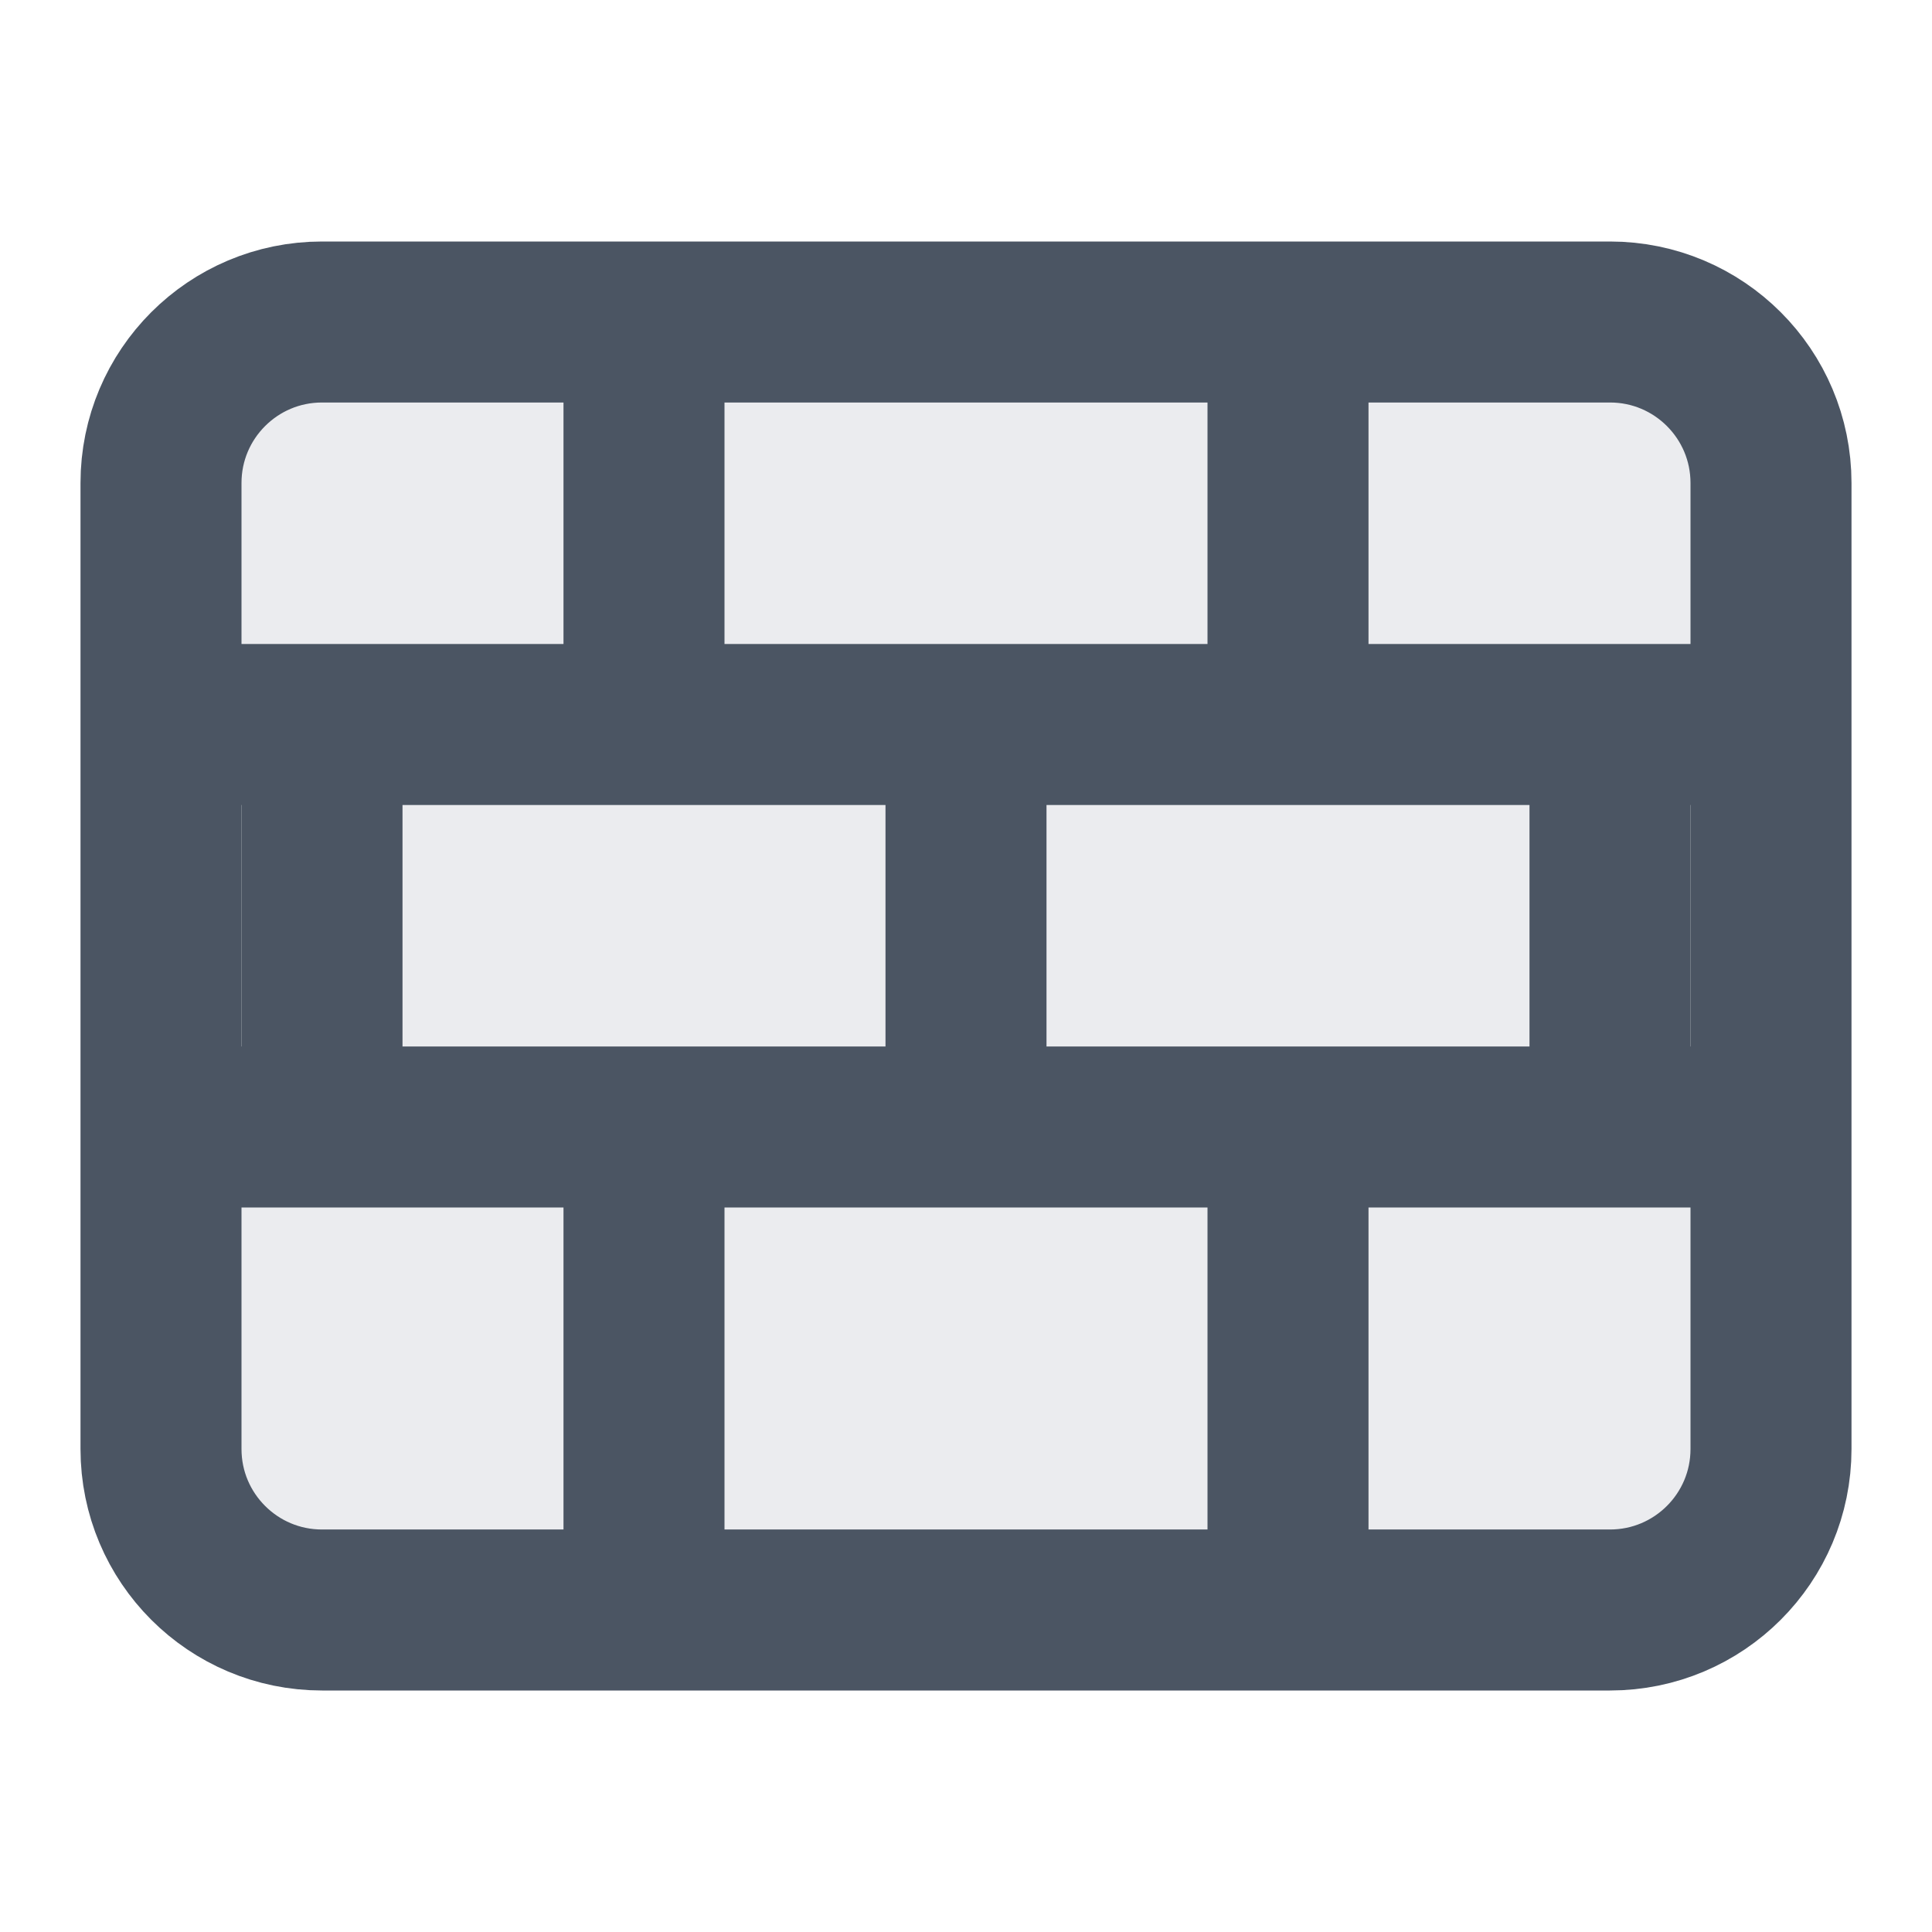
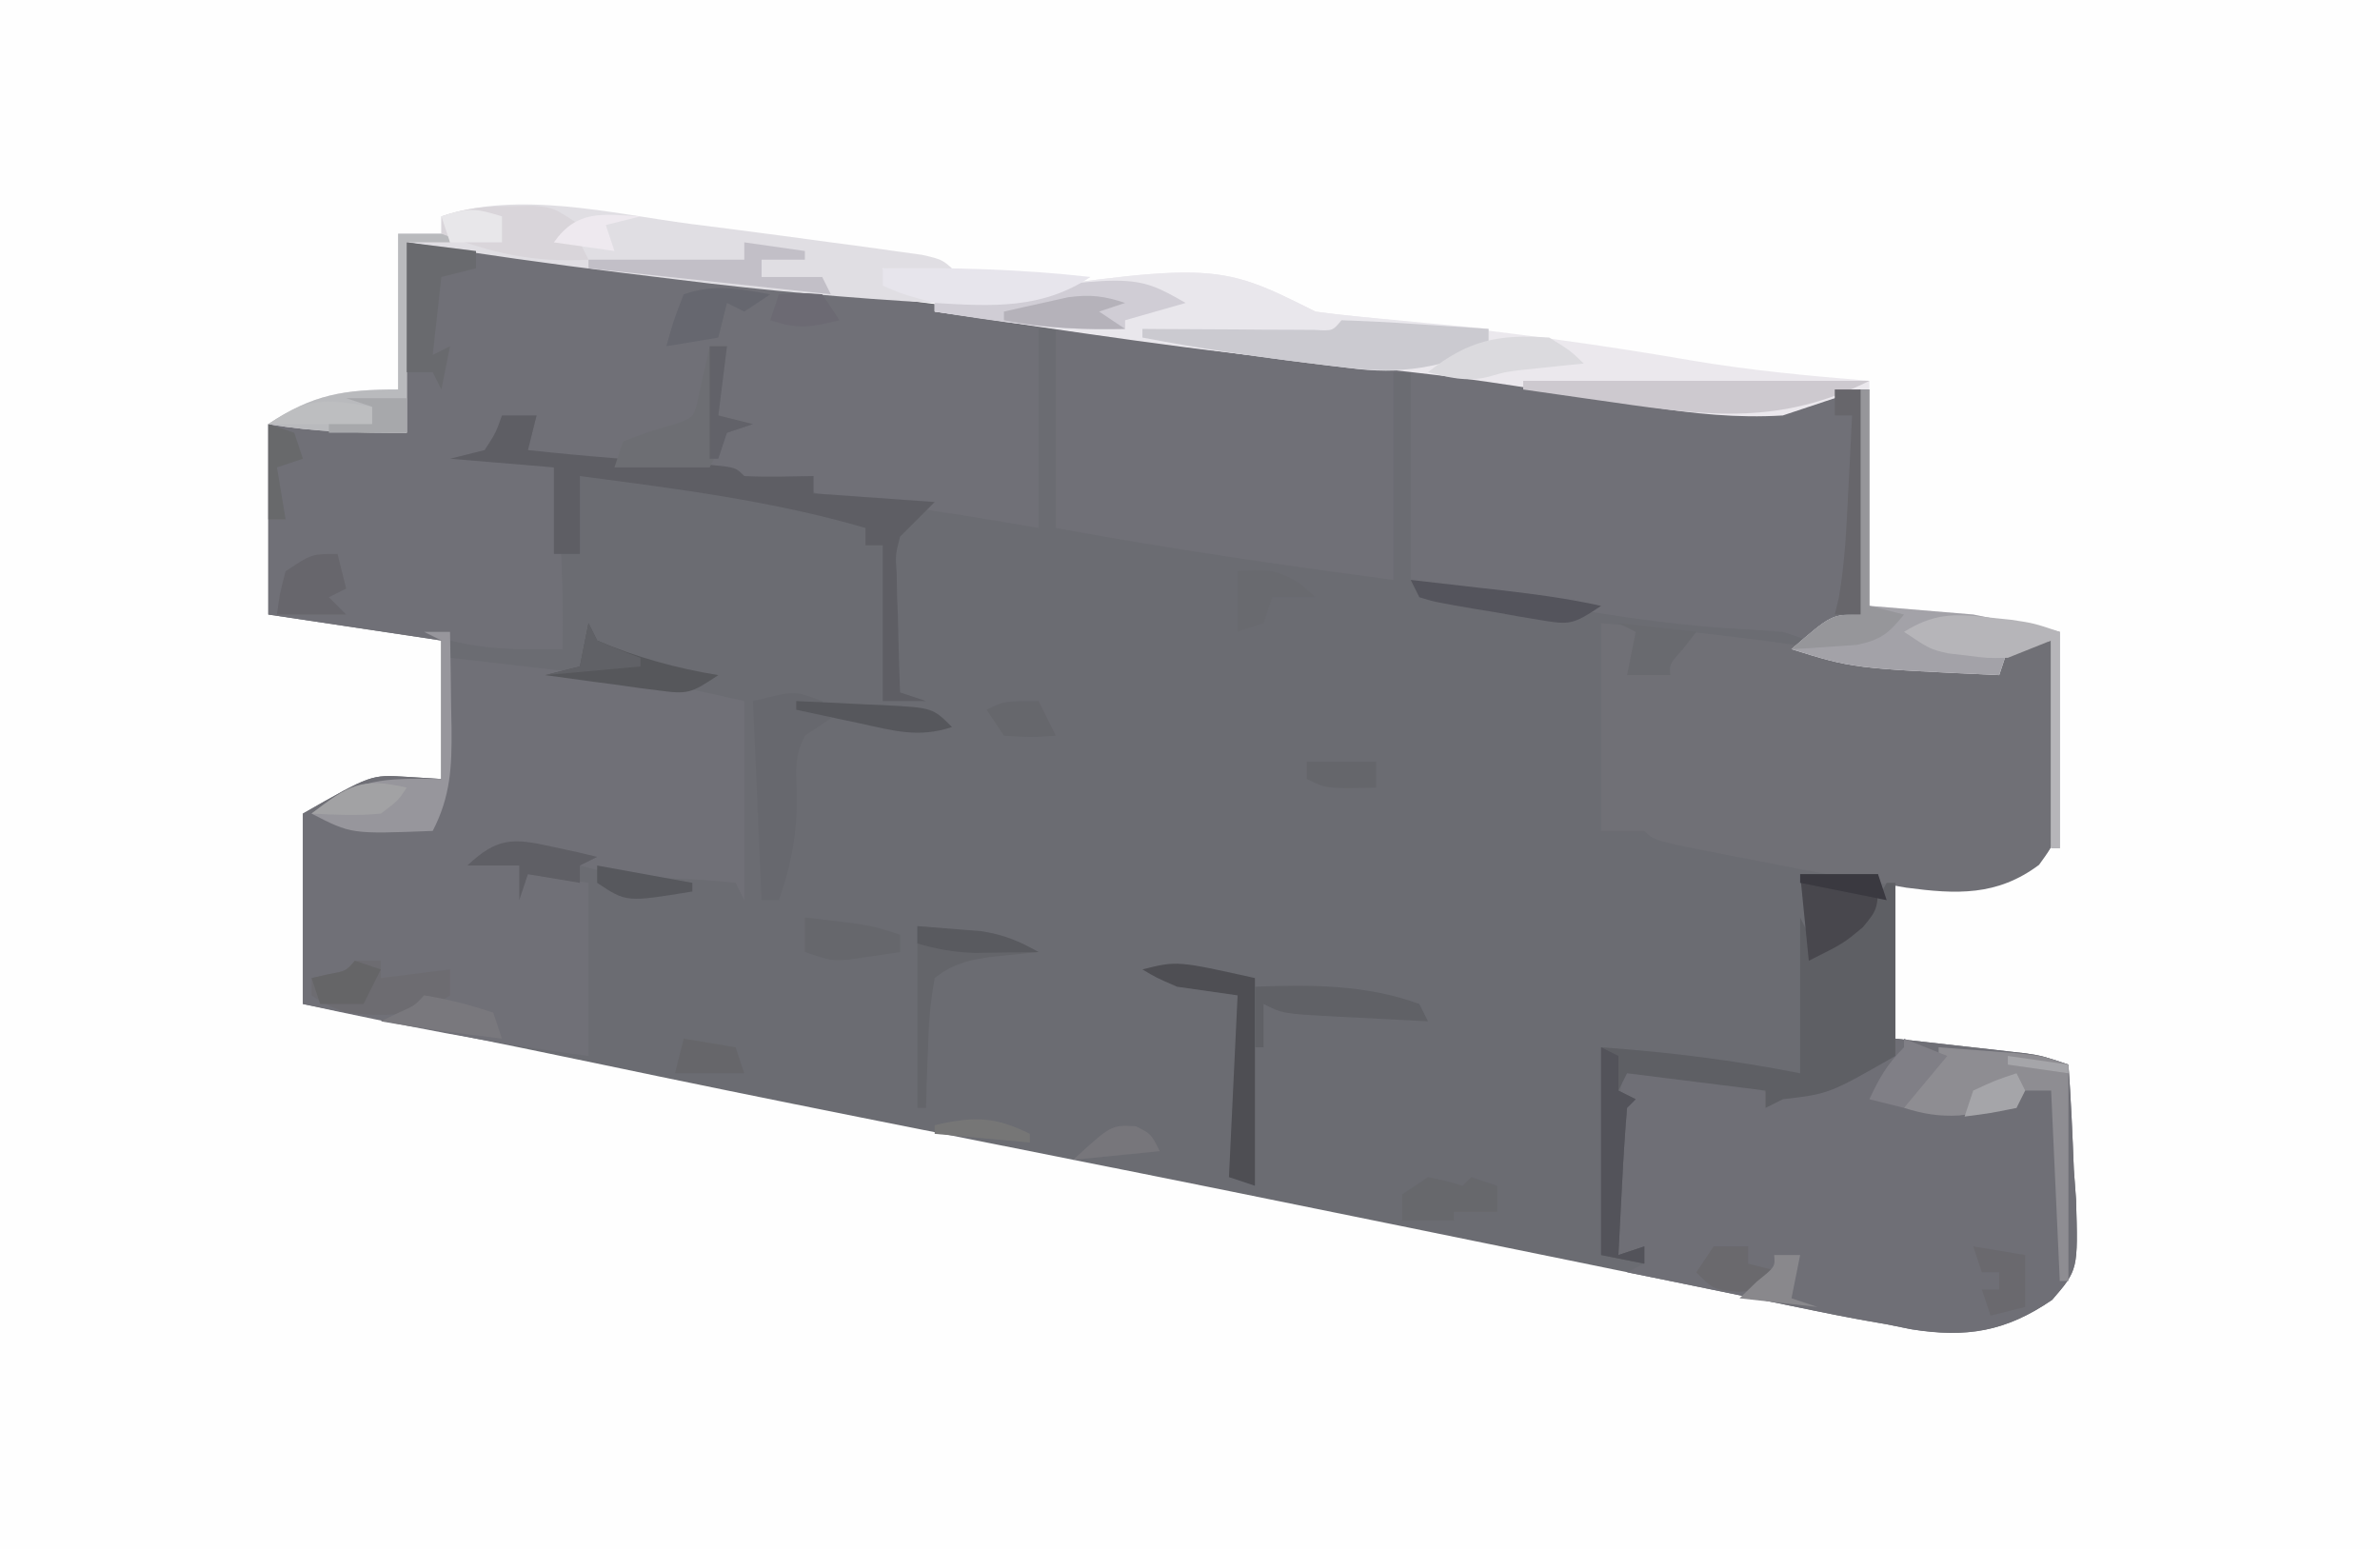
- <svg viewBox="0 0 24 24" fill="none" stroke="#4b5563" stroke-width="2">
-   <rect x="2" y="4" width="20" height="16" rx="2" fill="#9ca3af" fill-opacity="0.2" />
-   <path d="M2 9h20M2 14h20M8 4v5M16 4v5M4 9v5M12 9v5M20 9v5M8 14v6M16 14v6" />
+ <svg xmlns="http://www.w3.org/2000/svg" version="1.1" width="275" height="179">
+   <path d="M0 0 C90.75 0 181.5 0 275 0 C275 59.07 275 118.14 275 179 C184.25 179 93.5 179 0 179 C0 119.93 0 60.86 0 0 Z " fill="#FEFEFE" transform="translate(0,0)" />
+   <path d="M0 0 C6.207 0 11.589 0.236 17.598 1.246 C26.399 2.643 35.219 3.844 44.059 4.973 C44.721 5.057 45.382 5.142 46.064 5.23 C50.855 5.844 55.646 6.453 60.438 7.062 C65.262 7.676 70.086 8.292 74.91 8.91 C76.802 9.151 78.695 9.391 80.587 9.631 C87.482 10.512 94.354 11.488 101.219 12.579 C104.99 13.15 108.766 13.527 112.562 13.875 C122.191 14.811 131.744 16.214 141.305 17.679 C151.236 19.162 157.95 19.233 168 17 C168 25.58 168 34.16 168 43 C166.02 43.99 164.04 44.98 162 46 C166.871 47.89 171.224 48.401 176.375 48.625 C177.111 48.664 177.847 48.702 178.605 48.742 C180.403 48.836 182.202 48.919 184 49 C184.33 48.34 184.66 47.68 185 47 C187.562 46.375 187.562 46.375 190 46 C190.233 49.895 190.375 53.788 190.5 57.688 C190.567 58.79 190.634 59.893 190.703 61.029 C190.895 68.957 190.895 68.957 188.377 71.892 C182.68 75.726 178.565 75.185 172 74 C172 79.94 172 85.88 172 92 C177.459 92.617 177.459 92.617 182.919 93.226 C183.602 93.305 184.285 93.384 184.988 93.465 C186.033 93.583 186.033 93.583 187.099 93.703 C189 94 189 94 192 95 C192.291 99.04 192.468 103.078 192.625 107.125 C192.709 108.267 192.793 109.409 192.879 110.586 C193.115 118.71 193.115 118.71 190.116 122.179 C184.685 125.895 180.125 126.573 173.712 125.55 C172.37 125.278 172.37 125.278 171 125 C170.2 124.864 169.401 124.727 168.577 124.586 C165.998 124.128 163.439 123.601 160.875 123.062 C159.859 122.854 158.842 122.646 157.795 122.432 C155.359 121.932 152.923 121.43 150.487 120.926 C145.111 119.814 139.731 118.718 134.352 117.621 C133.313 117.409 132.274 117.197 131.204 116.979 C129.058 116.542 126.912 116.104 124.766 115.666 C121.493 114.999 118.22 114.33 114.946 113.661 C101.709 110.957 88.468 108.272 75.216 105.639 C68.289 104.263 61.363 102.883 54.438 101.5 C53.682 101.349 52.927 101.199 52.149 101.043 C41.944 99.005 31.749 96.924 21.564 94.784 C10.393 92.442 -0.804 90.222 -12 88 C-12 80.74 -12 73.48 -12 66 C-4.125 61.5 -4.125 61.5 -0.062 61.75 C1.278 61.833 2.619 61.915 4 62 C4 56.72 4 51.44 4 46 C-2.6 45.01 -9.2 44.02 -16 43 C-16 35.74 -16 28.48 -16 21 C-10.72 21.33 -5.44 21.66 0 22 C0 14.74 0 7.48 0 0 Z " fill="#6B6C72" transform="translate(47,28)" />
+   <path d="M0 0 C6.337 0 11.895 0.276 18.047 1.301 C19.81 1.58 21.574 1.856 23.338 2.131 C24.259 2.275 25.18 2.419 26.129 2.567 C31.082 3.314 36.048 3.961 41.016 4.605 C42.02 4.736 43.024 4.867 44.059 5.001 C47.123 5.398 50.186 5.793 53.25 6.188 C55.375 6.463 57.5 6.738 59.625 7.014 C64.75 7.678 69.875 8.34 75 9 C74.34 9.33 73.68 9.66 73 10 C73 17.59 73 25.18 73 33 C71.309 32.711 69.618 32.422 67.875 32.125 C61.845 31.112 55.8 30.266 49.738 29.465 C47 29 47 29 46 28 C44.845 28 43.69 28 42.5 28 C41.345 28 40.19 28 39 28 C38.67 27.67 38.34 27.34 38 27 C35.857 26.812 33.71 26.676 31.562 26.562 C25.557 26.181 19.85 25.388 14 24 C14.33 22.68 14.66 21.36 15 20 C11.274 21.119 11.274 21.119 9 24 C11.64 24.66 14.28 25.32 17 26 C17.854 33.028 18.121 39.923 18 47 C13.484 47.077 9.409 47.102 5 46 C5 46.66 5 47.32 5 48 C5.71 48.08 6.42 48.161 7.152 48.244 C10.414 48.616 13.676 48.995 16.938 49.375 C18.613 49.564 18.613 49.564 20.322 49.758 C21.421 49.887 22.52 50.016 23.652 50.148 C24.653 50.264 25.653 50.379 26.683 50.498 C30.826 51.125 34.91 52.091 39 53 C39 60.59 39 68.18 39 76 C38.67 75.34 38.34 74.68 38 74 C35.579 73.737 33.241 73.578 30.812 73.5 C25.789 73.303 21.71 72.764 17 71 C15.339 70.639 13.674 70.295 12 70 C12.66 70.99 13.32 71.98 14 73 C16.31 73.33 18.62 73.66 21 74 C21 80.6 21 87.2 21 94 C9.829 92.559 -0.994 90.393 -12 88 C-12 80.74 -12 73.48 -12 66 C-4.125 61.5 -4.125 61.5 -0.062 61.75 C1.278 61.833 2.619 61.915 4 62 C4 56.72 4 51.44 4 46 C-2.6 45.01 -9.2 44.02 -16 43 C-16 35.74 -16 28.48 -16 21 C-10.72 21.33 -5.44 21.66 0 22 C0 14.74 0 7.48 0 0 Z " fill="#707077" transform="translate(47,28)" />
+   <path d="M0 0 C6.736 0 12.455 0.204 18.938 1.375 C25.261 2.446 31.553 3.33 37.938 3.938 C47.443 4.846 56.869 6.234 66.306 7.679 C76.237 9.162 82.95 9.233 93 7 C93 15.58 93 24.16 93 33 C91.02 33.99 89.04 34.98 87 36 C85.515 35.505 85.515 35.505 84 35 C81.927 34.833 79.851 34.705 77.773 34.598 C69.943 34.083 62.339 32.84 54.625 31.438 C53.292 31.201 51.958 30.964 50.625 30.729 C47.416 30.159 44.208 29.58 41 29 C41 21.08 41 13.16 41 5 C40.34 5 39.68 5 39 5 C39 12.92 39 20.84 39 29 C25.927 27.273 12.967 25.389 0 23 C0 15.41 0 7.82 0 0 Z " fill="#707077" transform="translate(122,38)" />
+   <path d="M0 0 C2.771 0.309 5.542 0.622 8.312 0.938 C9.491 1.068 9.491 1.068 10.693 1.201 C11.451 1.288 12.208 1.375 12.988 1.465 C13.685 1.543 14.381 1.622 15.099 1.703 C17 2 17 2 20 3 C20.291 7.04 20.468 11.078 20.625 15.125 C20.709 16.267 20.793 17.409 20.879 18.586 C21.115 26.71 21.115 26.71 18.116 30.179 C12.758 33.845 8.237 34.597 1.905 33.59 C0.947 33.395 -0.012 33.201 -1 33 C-2.034 32.816 -3.067 32.631 -4.132 32.441 C-7.39 31.839 -10.632 31.179 -13.875 30.5 C-14.976 30.274 -16.077 30.049 -17.211 29.816 C-19.245 29.399 -21.279 28.98 -23.312 28.557 C-25.873 28.026 -28.435 27.51 -31 27 C-30.34 26.67 -29.68 26.34 -29 26 C-29.99 25.67 -30.98 25.34 -32 25 C-32 6 -32 6 -31 3 C-28.353 3.474 -25.708 3.954 -23.062 4.438 C-22.308 4.572 -21.553 4.707 -20.775 4.846 C-15.113 5.887 -15.113 5.887 -14 7 C-14 6.67 -14 6.34 -14 6 C-12.948 5.897 -11.896 5.794 -10.812 5.688 C-7.097 5.018 -5.1 4.037 -2 2 C-1.34 2 -0.68 2 0 2 C0 1.34 0 0.68 0 0 Z " fill="#6F6F76" transform="translate(219,120)" />
+   <path d="M0 0 C10.601 0.964 20.895 2.055 31.338 3.982 C36.304 4.854 40.957 5.132 46 5 C46.33 4.34 46.66 3.68 47 3 C49.562 2.375 49.562 2.375 52 2 C52.233 5.895 52.375 9.788 52.5 13.688 C52.601 15.342 52.601 15.342 52.703 17.029 C52.89 24.774 52.89 24.774 50.605 27.92 C45.755 31.549 41.05 31.328 35.251 30.555 C34.178 30.372 33.105 30.189 32 30 C30.884 29.817 29.769 29.634 28.62 29.445 C25.173 28.843 21.744 28.182 18.312 27.5 C17.135 27.274 15.957 27.049 14.744 26.816 C6.135 25.135 6.135 25.135 5 24 C3.35 24 1.7 24 0 24 C0 16.08 0 8.16 0 0 Z " fill="#707076" transform="translate(185,72)" />
+   <path d="M0 0 C1.736 0.245 3.478 0.441 5.223 0.613 C6.307 0.725 7.391 0.837 8.508 0.952 C9.681 1.071 10.854 1.19 12.062 1.312 C22.583 2.421 33.001 3.838 43.424 5.642 C50.336 6.818 56.947 7.412 64 8 C64 16.58 64 25.16 64 34 C67.96 34.33 71.92 34.66 76 35 C79.3 35.66 82.6 36.32 86 37 C86 45.25 86 53.5 86 62 C85.67 62 85.34 62 85 62 C85 54.08 85 46.16 85 38 C83.35 38.33 81.7 38.66 80 39 C79.67 39.99 79.34 40.98 79 42 C62.107 41.221 62.107 41.221 55 39 C59.625 35 59.625 35 63 35 C63 26.42 63 17.84 63 9 C60.03 9.99 57.06 10.98 54 12 C48.688 12.326 43.731 11.799 38.484 10.977 C37.065 10.759 35.646 10.542 34.227 10.324 C33.496 10.21 32.766 10.096 32.013 9.978 C17.113 7.644 17.113 7.644 2.125 6 C-13.317 4.669 -28.662 2.194 -44 0 C-44 -0.33 -44 -0.66 -44 -1 C-11.659 -5.83 -11.659 -5.83 0 0 Z " fill="#EBE8ED" transform="translate(152,36)" />
+   <path d="M0 0 C1.386 0.176 2.772 0.352 4.158 0.527 C8.171 1.039 12.179 1.579 16.188 2.125 C17.454 2.293 18.72 2.461 20.025 2.634 C21.196 2.798 22.367 2.963 23.574 3.133 C24.612 3.276 25.649 3.419 26.718 3.567 C29.188 4.125 29.188 4.125 31.188 6.125 C28.218 5.795 25.247 5.465 22.188 5.125 C22.683 6.115 22.683 6.115 23.188 7.125 C25.715 7.781 25.715 7.781 28.188 8.125 C28.188 8.455 28.188 8.785 28.188 9.125 C18.295 8.572 8.501 7.677 -1.329 6.45 C-3.443 6.187 -5.557 5.93 -7.672 5.674 C-16.078 4.646 -24.448 3.455 -32.812 2.125 C-32.812 9.385 -32.812 16.645 -32.812 24.125 C-38.59 24.125 -43.271 24.068 -48.812 23.125 C-43.65 19.684 -40.085 19.125 -33.812 19.125 C-33.812 13.185 -33.812 7.245 -33.812 1.125 C-32.163 1.125 -30.512 1.125 -28.812 1.125 C-28.812 0.465 -28.812 -0.195 -28.812 -0.875 C-19.785 -3.884 -9.231 -1.213 0 0 Z " fill="#E0DEE3" transform="translate(79.8125,25.875)" />
+   <path d="M0 0 C0.33 0 0.66 0 1 0 C1 6.6 1 13.2 1 20 C-6.664 24.38 -6.664 24.38 -12 25 C-12.66 25.33 -13.32 25.66 -14 26 C-14 25.34 -14 24.68 -14 24 C-19.28 23.34 -24.56 22.68 -30 22 C-30.33 22.66 -30.66 23.32 -31 24 C-30.34 24.33 -29.68 24.66 -29 25 C-29.33 25.33 -29.66 25.66 -30 26 C-30.237 28.859 -30.422 31.699 -30.562 34.562 C-30.606 35.369 -30.649 36.175 -30.693 37.006 C-30.8 39.004 -30.9 41.002 -31 43 C-29.515 42.505 -29.515 42.505 -28 42 C-28 42.66 -28 43.32 -28 44 C-29.65 43.67 -31.3 43.34 -33 43 C-33 35.08 -33 27.16 -33 19 C-25.183 19.552 -17.688 20.483 -10 22 C-10 16.06 -10 10.12 -10 4 C-9.34 5.32 -8.68 6.64 -8 8 C-3.938 5.914 -2.16 3.996 0 0 Z " fill="#5E5F64" transform="translate(218,102)" />
+   <path d="M0 0 C1.518 0.219 3.043 0.39 4.57 0.535 C5.914 0.666 5.914 0.666 7.285 0.799 C8.222 0.886 9.159 0.973 10.125 1.062 C11.07 1.153 12.015 1.244 12.988 1.338 C15.325 1.562 17.662 1.783 20 2 C20 2.66 20 3.32 20 4 C14.236 6.533 10.038 7.352 3.75 6.5 C2.94 6.405 2.129 6.311 1.294 6.213 C-1.808 5.838 -4.904 5.421 -8 5 C-9.482 4.8 -10.964 4.601 -12.445 4.401 C-22.97 2.979 -33.487 1.504 -44 0 C-44 -0.33 -44 -0.66 -44 -1 C-11.659 -5.83 -11.659 -5.83 0 0 Z " fill="#E9E7EC" transform="translate(152,36)" />
+   <path d="M0 0 C0.33 0 0.66 0 1 0 C1 8.25 1 16.5 1 25 C4.96 25.33 8.92 25.66 13 26 C16.3 26.66 19.6 27.32 23 28 C23 36.25 23 44.5 23 53 C22.67 53 22.34 53 22 53 C22 45.08 22 37.16 22 29 C20.35 29.33 18.7 29.66 17 30 C16.67 30.99 16.34 31.98 16 33 C-0.893 32.221 -0.893 32.221 -8 30 C-3.375 26 -3.375 26 0 26 C0 17.42 0 8.84 0 0 Z " fill="#A3A2A8" transform="translate(215,45)" />
+   <path d="M0 0 C1.32 0 2.64 0 4 0 C3.67 1.32 3.34 2.64 3 4 C10.055 4.764 17.108 5.292 24.191 5.719 C27 6 27 6 28 7 C30.671 7.141 33.324 7.042 36 7 C36 7.66 36 8.32 36 9 C42.93 9.495 42.93 9.495 50 10 C48.68 11.32 47.36 12.64 46 14 C45.458 16.11 45.458 16.11 45.609 18.328 C45.622 19.127 45.635 19.927 45.648 20.75 C45.699 21.988 45.699 21.988 45.75 23.25 C45.768 24.09 45.786 24.931 45.805 25.797 C45.852 27.865 45.923 29.933 46 32 C46.99 32.33 47.98 32.66 49 33 C47.35 33 45.7 33 44 33 C44 27.06 44 21.12 44 15 C43.34 15 42.68 15 42 15 C42 14.34 42 13.68 42 13 C31.18 9.841 20.148 8.472 9 7 C9 9.97 9 12.94 9 16 C8.01 16 7.02 16 6 16 C6 12.7 6 9.4 6 6 C2.04 5.67 -1.92 5.34 -6 5 C-4.68 4.67 -3.36 4.34 -2 4 C-0.716 2.016 -0.716 2.016 0 0 Z " fill="#5E5E64" transform="translate(58,48)" />
+   <path d="M0 0 C1.938 0.141 3.875 0.288 5.812 0.438 C7.431 0.559 7.431 0.559 9.082 0.684 C12 1 12 1 15 2 C15 10.25 15 18.5 15 27 C14.67 27 14.34 27 14 27 C13.67 19.74 13.34 12.48 13 5 C11.68 5 10.36 5 9 5 C9 5.66 9 6.32 9 7 C7.585 7.197 6.168 7.382 4.75 7.562 C3.961 7.667 3.172 7.771 2.359 7.879 C-0.005 8 -1.751 7.696 -4 7 C-2.993 3.978 -2.21 3.114 0 1 C0 0.67 0 0.34 0 0 Z " fill="#8E8D92" transform="translate(224,121)" />
+   <path d="M0 0 C2.867 0.091 5.703 0.238 8.562 0.438 C9.369 0.49 10.175 0.542 11.006 0.596 C13.004 0.726 15.002 0.862 17 1 C17 1.66 17 2.32 17 3 C10.605 5.91 6.154 6.24 -0.75 5.312 C-1.622 5.21 -2.495 5.108 -3.394 5.002 C-9.961 4.209 -16.501 3.242 -23 2 C-23 1.67 -23 1.34 -23 1 C-22.339 1.005 -21.678 1.01 -20.996 1.016 C-18.018 1.037 -15.04 1.05 -12.062 1.062 C-11.022 1.071 -9.981 1.079 -8.908 1.088 C-7.919 1.091 -6.929 1.094 -5.91 1.098 C-4.994 1.103 -4.077 1.108 -3.133 1.114 C-1.016 1.239 -1.016 1.239 0 0 Z " fill="#CBCAD0" transform="translate(155,37)" />
+   <path d="M0 0 C0.33 0.66 0.66 1.32 1 2 C0.01 2.66 -0.98 3.32 -2 4 C-3.227 6.455 -3.034 7.955 -2.938 10.688 C-2.878 15.221 -3.516 18.733 -5 23 C-5.66 23 -6.32 23 -7 23 C-7.33 15.41 -7.66 7.82 -8 0 C-3.178 -1.205 -3.178 -1.205 0 0 Z " fill="#67686E" transform="translate(95,81)" />
+   <path d="M0 0 C0.99 0 1.98 0 3 0 C3.054 2.896 3.094 5.791 3.125 8.688 C3.142 9.504 3.159 10.321 3.176 11.162 C3.211 15.571 3.076 18.987 1 23 C-8.41 23.369 -8.41 23.369 -13 21 C-7.604 16.863 -4.76 16.903 2 17 C2 11.72 2 6.44 2 1 C1.34 0.67 0.68 0.34 0 0 Z " fill="#97969C" transform="translate(49,73)" />
+   <path d="M0 0 C1.98 0 3.96 0 6 0 C6 0.33 6 0.66 6 1 C4.35 1 2.7 1 1 1 C1 8.26 1 15.52 1 23 C-4.778 23 -9.458 22.943 -15 22 C-9.838 18.559 -6.272 18 0 18 C0 12.06 0 6.12 0 0 Z " fill="#B9BABD" transform="translate(46,27)" />
+   <path d="M0 0 C13.2 0 26.4 0 40 0 C29.803 5.098 21.447 4.095 10.5 2.5 C9.487 2.357 8.474 2.214 7.43 2.066 C4.952 1.716 2.476 1.36 0 1 C0 0.67 0 0.34 0 0 Z " fill="#CDC9CF" transform="translate(176,44)" />
+   <path d="M0 0 C0.95 0.099 1.9 0.199 2.879 0.301 C5.438 0.688 5.438 0.688 8.438 1.688 C8.438 9.938 8.438 18.188 8.438 26.688 C8.107 26.688 7.777 26.688 7.438 26.688 C7.438 18.767 7.438 10.848 7.438 2.688 C5.787 3.348 4.138 4.008 2.438 4.688 C0.086 4.734 0.086 4.734 -2.188 4.438 C-3.321 4.306 -3.321 4.306 -4.477 4.172 C-6.562 3.688 -6.562 3.688 -9.562 1.688 C-6.177 -0.401 -3.912 -0.442 0 0 Z " fill="#B6B5B9" transform="translate(229.5625,71.3125)" />
+   <path d="M0 0 C-2.31 0.66 -4.62 1.32 -7 2 C-7 2.33 -7 2.66 -7 3 C-14.471 3.299 -21.63 2.159 -29 1 C-29 0.67 -29 0.34 -29 0 C-6.03 -3.43 -6.03 -3.43 0 0 Z " fill="#D0CDD5" transform="translate(137,35)" />
+   <path d="M0 0 C0.66 0 1.32 0 2 0 C1.67 2.64 1.34 5.28 1 8 C2.32 8.33 3.64 8.66 5 9 C4.01 9.33 3.02 9.66 2 10 C1.34 11.32 0.68 12.64 0 14 C-3.63 14 -7.26 14 -11 14 C-10.67 13.01 -10.34 12.02 -10 11 C-7.062 9.875 -7.062 9.875 -4 9 C-1.83 8.207 -1.83 8.207 -1.367 6.152 C-1.205 5.421 -1.042 4.691 -0.875 3.938 C-0.707 3.204 -0.54 2.471 -0.367 1.715 C-0.246 1.149 -0.125 0.583 0 0 Z " fill="#6D6E73" transform="translate(82,40)" />
+   <path d="M0 0 C1.299 -0.021 1.299 -0.021 2.625 -0.043 C5 0.188 5 0.188 8 2.188 C8 2.848 8 3.507 8 4.188 C8.33 4.848 8.66 5.508 9 6.188 C2.666 6.533 -2.103 5.481 -8 3.188 C-8 2.527 -8 1.867 -8 1.188 C-5.073 0.212 -3.053 0.023 0 0 Z " fill="#D9D5DA" transform="translate(59,23.8125)" />
+   <path d="M0 0 C0 7.92 0 15.84 0 24 C-0.99 23.67 -1.98 23.34 -3 23 C-2.67 16.07 -2.34 9.14 -2 2 C-4.31 1.67 -6.62 1.34 -9 1 C-11.438 -0.062 -11.438 -0.062 -13 -1 C-9 -2 -9 -2 0 0 Z " fill="#4E4E53" transform="translate(145,113)" />
+   <path d="M0 0 C2.97 0 5.94 0 9 0 C9 4 9 4 7.25 6.125 C5 8 5 8 1 10 C0.67 6.7 0.34 3.4 0 0 Z " fill="#48474D" transform="translate(208,101)" />
+   <path d="M0 0 C8.07 -0.115 15.977 0.1 24 1 C18.388 4.742 12.581 4.408 6 4 C2.312 3 2.312 3 0 2 C0 1.34 0 0.68 0 0 Z " fill="#E7E5EC" transform="translate(102,31)" />
+   <path d="M0 0 C2.64 0.33 5.28 0.66 8 1 C8 1.66 8 2.32 8 3 C6.68 3.33 5.36 3.66 4 4 C3.67 6.97 3.34 9.94 3 13 C3.66 12.67 4.32 12.34 5 12 C4.67 13.65 4.34 15.3 4 17 C3.67 16.34 3.34 15.68 3 15 C2.01 15 1.02 15 0 15 C0 10.05 0 5.1 0 0 Z " fill="#696A6E" transform="translate(47,28)" />
+   <path d="M0 0 C0.99 0 1.98 0 3 0 C3 0.66 3 1.32 3 2 C5.64 1.67 8.28 1.34 11 1 C11 1.99 11 2.98 11 4 C7.219 6.521 3.383 6.467 -1 6 C-3.5 5 -3.5 5 -5 4 C-5 3.34 -5 2.68 -5 2 C-4.361 1.856 -3.721 1.711 -3.062 1.562 C-1.025 1.19 -1.025 1.19 0 0 Z " fill="#6D6C71" transform="translate(41,111)" />
+   <path d="M0 0 C0.33 0 0.66 0 1 0 C1 8.25 1 16.5 1 25 C2.32 25.33 3.64 25.66 5 26 C3.241 28.179 2.306 28.937 -0.48 29.512 C-1.374 29.57 -2.267 29.628 -3.188 29.688 C-4.089 29.753 -4.99 29.819 -5.918 29.887 C-6.605 29.924 -7.292 29.961 -8 30 C-3.375 26 -3.375 26 0 26 C0 17.42 0 8.84 0 0 Z " fill="#96969A" transform="translate(215,45)" />
+   <path d="M0 0 C10 1 10 1 14 3 C12.762 3.124 11.525 3.248 10.25 3.375 C7.093 3.691 4.507 3.977 2 6 C1.533 8.665 1.304 10.951 1.25 13.625 C1.22 14.331 1.191 15.038 1.16 15.766 C1.089 17.51 1.042 19.255 1 21 C0.67 21 0.34 21 0 21 C0 14.07 0 7.14 0 0 Z " fill="#64656A" transform="translate(106,107)" />
+   <path d="M0 0 C0.99 0.495 0.99 0.495 2 1 C2 2.32 2 3.64 2 5 C2.66 5.33 3.32 5.66 4 6 C3.67 6.33 3.34 6.66 3 7 C2.763 9.859 2.578 12.699 2.438 15.562 C2.394 16.369 2.351 17.175 2.307 18.006 C2.2 20.004 2.1 22.002 2 24 C2.99 23.67 3.98 23.34 5 23 C5 23.66 5 24.32 5 25 C3.35 24.67 1.7 24.34 0 24 C0 16.08 0 8.16 0 0 Z " fill="#53535A" transform="translate(185,121)" />
+   <path d="M0 0 C2.31 0.33 4.62 0.66 7 1 C7 1.33 7 1.66 7 2 C5.35 2 3.7 2 2 2 C2 2.66 2 3.32 2 4 C4.31 4 6.62 4 9 4 C9.33 4.66 9.66 5.32 10 6 C-3.86 4.515 -3.86 4.515 -18 3 C-18 2.67 -18 2.34 -18 2 C-12.06 2 -6.12 2 0 2 C0 1.34 0 0.68 0 0 Z " fill="#C2BFC7" transform="translate(86,28)" />
+   <path d="M0 0 C6.441 -0.242 12.872 -0.261 19 2 C19.33 2.66 19.66 3.32 20 4 C17.208 3.86 14.417 3.713 11.625 3.562 C10.831 3.523 10.037 3.484 9.219 3.443 C3.227 3.113 3.227 3.113 1 2 C1 3.65 1 5.3 1 7 C0.67 7 0.34 7 0 7 C0 4.69 0 2.38 0 0 Z " fill="#606166" transform="translate(145,114)" />
+   <path d="M0 0 C0.33 0.66 0.66 1.32 1 2 C5.443 3.919 10.226 5.23 15 6 C11.806 8.129 11.508 8.234 7.988 7.758 C7.231 7.661 6.474 7.564 5.693 7.465 C4.908 7.353 4.122 7.241 3.312 7.125 C2.515 7.021 1.718 6.916 0.896 6.809 C-1.07 6.549 -3.035 6.276 -5 6 C-3.68 5.67 -2.36 5.34 -1 5 C-0.67 3.35 -0.34 1.7 0 0 Z " fill="#56575B" transform="translate(68,72)" />
+   <path d="M0 0 C2.438 1.5 2.438 1.5 4 3 C3.095 3.091 3.095 3.091 2.172 3.184 C0.973 3.309 0.973 3.309 -0.25 3.438 C-1.039 3.519 -1.828 3.6 -2.641 3.684 C-4.98 3.947 -4.98 3.947 -7.125 4.562 C-9.623 5.145 -11.541 4.615 -14 4 C-9.367 0.326 -5.931 -0.416 0 0 Z " fill="#DBDADE" transform="translate(179,39)" />
+   <path d="M0 0 C0.33 1.32 0.66 2.64 1 4 C0.01 4.495 0.01 4.495 -1 5 C-0.34 5.66 0.32 6.32 1 7 C-1.64 7 -4.28 7 -7 7 C-6.688 4.625 -6.688 4.625 -6 2 C-3 0 -3 0 0 0 Z " fill="#67666C" transform="translate(39,64)" />
+   <path d="M0 0 C2.729 0.31 5.459 0.623 8.188 0.938 C8.956 1.025 9.725 1.112 10.518 1.201 C14.388 1.65 18.192 2.153 22 3 C18.721 5.186 18.425 5.22 14.805 4.609 C14.007 4.477 13.209 4.344 12.387 4.207 C11.558 4.056 10.729 3.905 9.875 3.75 C9.038 3.615 8.202 3.479 7.34 3.34 C2.749 2.544 2.749 2.544 1 2 C0.67 1.34 0.34 0.68 0 0 Z " fill="#54545C" transform="translate(163,67)" />
+   <path d="M0 0 C0.99 0 1.98 0 3 0 C3 8.58 3 17.16 3 26 C2.01 26 1.02 26 0 26 C0.23 25.051 0.23 25.051 0.465 24.082 C1.181 19.96 1.362 15.862 1.562 11.688 C1.606 10.852 1.649 10.016 1.693 9.154 C1.799 7.103 1.9 5.052 2 3 C1.34 3 0.68 3 0 3 C0 2.01 0 1.02 0 0 Z " fill="#67666B" transform="translate(212,45)" />
+   <path d="M0 0 C7.625 0.875 7.625 0.875 11 2 C11 2.66 11 3.32 11 4 C9.742 4.186 8.484 4.371 7.188 4.562 C6.126 4.719 6.126 4.719 5.043 4.879 C3 5 3 5 0 4 C0 2.68 0 1.36 0 0 Z " fill="#66676C" transform="translate(93,106)" />
+   <path d="M0 0 C-0.99 0.66 -1.98 1.32 -3 2 C-3.66 1.67 -4.32 1.34 -5 1 C-5.33 2.32 -5.66 3.64 -6 5 C-7.98 5.33 -9.96 5.66 -12 6 C-11.188 3.062 -11.188 3.062 -10 0 C-6.306 -1.231 -3.794 -0.644 0 0 Z " fill="#66676F" transform="translate(89,34)" />
+   <path d="M0 0 C2.125 0.438 2.125 0.438 4 1 C4.33 0.67 4.66 0.34 5 0 C5.99 0.33 6.98 0.66 8 1 C8 1.99 8 2.98 8 4 C6.35 4 4.7 4 3 4 C3 4.33 3 4.66 3 5 C1.02 5 -0.96 5 -3 5 C-3 4.01 -3 3.02 -3 2 C-2.01 1.34 -1.02 0.68 0 0 Z " fill="#67686C" transform="translate(165,136)" />
+   <path d="M0 0 C2.793 0.441 5.313 1.104 8 2 C8.33 2.99 8.66 3.98 9 5 C4.31 4.434 -0.345 3.815 -5 3 C-4.361 2.691 -3.721 2.381 -3.062 2.062 C-1.064 1.165 -1.064 1.165 0 0 Z " fill="#79787D" transform="translate(49,115)" />
+   <path d="M0 0 C0.985 0.213 1.97 0.425 2.984 0.645 C3.732 0.824 4.48 1.003 5.25 1.188 C4.26 1.683 4.26 1.683 3.25 2.188 C3.25 2.848 3.25 3.507 3.25 4.188 C0.28 3.692 0.28 3.692 -2.75 3.188 C-3.08 4.178 -3.41 5.168 -3.75 6.188 C-3.75 4.867 -3.75 3.547 -3.75 2.188 C-5.73 2.188 -7.71 2.188 -9.75 2.188 C-6.337 -1.038 -4.498 -1.017 0 0 Z " fill="#5F5F65" transform="translate(63.75,97.8125)" />
+   <path d="M0 0 C2.475 0.99 2.475 0.99 5 2 C3.35 3.98 1.7 5.96 0 8 C-1.32 7.67 -2.64 7.34 -4 7 C-2.848 4.532 -1.952 2.952 0 1 C0 0.67 0 0.34 0 0 Z " fill="#807F86" transform="translate(220,120)" />
+   <path d="M0 0 C2.97 0.495 2.97 0.495 6 1 C6 2.98 6 4.96 6 7 C4.68 7.33 3.36 7.66 2 8 C1.67 7.01 1.34 6.02 1 5 C1.66 5 2.32 5 3 5 C3 4.34 3 3.68 3 3 C2.34 3 1.68 3 1 3 C0.67 2.01 0.34 1.02 0 0 Z " fill="#6A696E" transform="translate(228,144)" />
+   <path d="M0 0 C2.626 0.114 5.25 0.24 7.875 0.375 C8.621 0.406 9.368 0.437 10.137 0.469 C15.773 0.773 15.773 0.773 18 3 C14.126 4.291 11.18 3.411 7.312 2.562 C6.611 2.415 5.909 2.267 5.186 2.115 C3.456 1.75 1.728 1.376 0 1 C0 0.67 0 0.34 0 0 Z " fill="#56575C" transform="translate(92,81)" />
+   <path d="M0 0 C3.146 -0.262 4.618 -0.248 7.312 1.5 C8.148 2.243 8.148 2.243 9 3 C7.35 3 5.7 3 4 3 C3.67 3.99 3.34 4.98 3 6 C2.01 6.33 1.02 6.66 0 7 C0 4.69 0 2.38 0 0 Z " fill="#696A6F" transform="translate(143,66)" />
+   <path d="M0 0 C1.32 0 2.64 0 4 0 C4 0.66 4 1.32 4 2 C5.32 2.33 6.64 2.66 8 3 C6 5 6 5 3 5.25 C0 5 0 5 -2 3 C-1.34 2.01 -0.68 1.02 0 0 Z " fill="#6A696D" transform="translate(198,144)" />
+   <path d="M0 0 C2.97 0.33 5.94 0.66 9 1 C8.505 1.639 8.01 2.279 7.5 2.938 C5.902 4.71 5.902 4.71 6 6 C4.35 6 2.7 6 1 6 C1.33 4.35 1.66 2.7 2 1 C1.34 0.67 0.68 0.34 0 0 Z " fill="#696A6F" transform="translate(187,72)" />
+   <path d="M0 0 C-1 1.5 -1 1.5 -3 3 C-5.718 3.273 -8.257 3.135 -11 3 C-6.785 -0.232 -5.275 -1.249 0 0 Z " fill="#A2A2A4" transform="translate(47,91)" />
+   <path d="M0 0 C2.31 0.33 4.62 0.66 7 1 C7 1.33 7 1.66 7 2 C4.69 1.67 2.38 1.34 0 1 C0 0.67 0 0.34 0 0 Z M1 2 C1.33 2.66 1.66 3.32 2 4 C1.67 4.66 1.34 5.32 1 6 C-2.062 6.625 -2.062 6.625 -5 7 C-4.67 6.01 -4.34 5.02 -4 4 C-1.438 2.812 -1.438 2.812 1 2 Z " fill="#A5A5A9" transform="translate(232,122)" />
+   <path d="M0 0 C1.584 0.115 3.167 0.242 4.75 0.375 C6.073 0.479 6.073 0.479 7.422 0.586 C9.991 0.999 11.758 1.712 14 3 C12.417 3.027 10.833 3.046 9.25 3.062 C7.927 3.08 7.927 3.08 6.578 3.098 C4.218 3.008 2.255 2.669 0 2 C0 1.34 0 0.68 0 0 Z " fill="#595A5F" transform="translate(106,107)" />
+   <path d="M0 0 C0.66 0 1.32 0 2 0 C1.67 2.64 1.34 5.28 1 8 C2.98 8.495 2.98 8.495 5 9 C4.01 9.33 3.02 9.66 2 10 C1.67 10.99 1.34 11.98 1 13 C0.67 13 0.34 13 0 13 C0 8.71 0 4.42 0 0 Z " fill="#626269" transform="translate(82,40)" />
+   <path d="M0 0 C-0.99 0.33 -1.98 0.66 -3 1 C-2.01 1.66 -1.02 2.32 0 3 C-4.833 3.083 -9.237 2.953 -14 2 C-14 1.67 -14 1.34 -14 1 C-12.419 0.635 -10.835 0.283 -9.25 -0.062 C-8.368 -0.26 -7.487 -0.457 -6.578 -0.66 C-4.013 -0.998 -2.429 -0.812 0 0 Z " fill="#B5B2BA" transform="translate(130,35)" />
+   <path d="M0 0 C0.99 0.33 1.98 0.66 3 1 C3.33 1.99 3.66 2.98 4 4 C3.01 4.33 2.02 4.66 1 5 C1.33 6.98 1.66 8.96 2 11 C1.34 11 0.68 11 0 11 C0 7.37 0 3.74 0 0 Z " fill="#68696B" transform="translate(31,49)" />
+   <path d="M0 0 C0 0.66 0 1.32 0 2 C-3.96 2 -7.92 2 -12 2 C-7.306 -1.129 -5.58 -0.93 0 0 Z " fill="#BDBEC0" transform="translate(43,47)" />
+   <path d="M0 0 C2.31 0 4.62 0 7 0 C7 1.32 7 2.64 7 4 C4.03 4 1.06 4 -2 4 C-2 3.67 -2 3.34 -2 3 C-0.35 3 1.3 3 3 3 C3 2.34 3 1.68 3 1 C2.01 0.67 1.02 0.34 0 0 Z " fill="#A7A8AB" transform="translate(40,46)" />
+   <path d="M0 0 C0 0.99 0 1.98 0 3 C-1.98 3 -3.96 3 -6 3 C-6.33 2.01 -6.66 1.02 -7 0 C-3.867 -1.044 -3.01 -0.934 0 0 Z " fill="#E8E7EA" transform="translate(58,25)" />
+   <path d="M0 0 C0.99 0 1.98 0 3 0 C2.67 1.65 2.34 3.3 2 5 C2.99 5.33 3.98 5.66 5 6 C2.03 5.67 -0.94 5.34 -4 5 C-3.34 4.361 -2.68 3.721 -2 3.062 C0.116 1.359 0.116 1.359 0 0 Z " fill="#89888C" transform="translate(205,145)" />
+   <path d="M0 0 C2.97 0.495 2.97 0.495 6 1 C6.33 1.99 6.66 2.98 7 4 C4.36 4 1.72 4 -1 4 C-0.67 2.68 -0.34 1.36 0 0 Z " fill="#66666A" transform="translate(79,120)" />
+   <path d="M0 0 C0.33 0.66 0.66 1.32 1 2 C2.644 2.722 4.311 3.394 6 4 C6 4.33 6 4.66 6 5 C2.37 5.33 -1.26 5.66 -5 6 C-3.68 5.67 -2.36 5.34 -1 5 C-0.67 3.35 -0.34 1.7 0 0 Z " fill="#606166" transform="translate(68,72)" />
+   <path d="M0 0 C-1.32 0.33 -2.64 0.66 -4 1 C-3.67 1.99 -3.34 2.98 -3 4 C-5.31 3.67 -7.62 3.34 -10 3 C-7.295 -0.818 -4.379 -0.248 0 0 Z " fill="#EEE9EF" transform="translate(74,25)" />
+   <path d="M0 0 C0.99 0.33 1.98 0.66 3 1 C2.34 2.32 1.68 3.64 1 5 C-0.65 5 -2.3 5 -4 5 C-4.33 4.01 -4.66 3.02 -5 2 C-4.361 1.856 -3.721 1.711 -3.062 1.562 C-1.025 1.19 -1.025 1.19 0 0 Z " fill="#656567" transform="translate(41,111)" />
+   <path d="M0 0 C2.97 0 5.94 0 9 0 C9.33 0.99 9.66 1.98 10 3 C6.7 2.34 3.4 1.68 0 1 C0 0.67 0 0.34 0 0 Z " fill="#3A3940" transform="translate(208,101)" />
+   <path d="M0 0 C2.64 0 5.28 0 8 0 C8 0.99 8 1.98 8 3 C2.25 3.125 2.25 3.125 0 2 C0 1.34 0 0.68 0 0 Z " fill="#65666B" transform="translate(151,88)" />
+   <path d="M0 0 C1.75 0.875 1.75 0.875 2.75 2.875 C-0.55 3.205 -3.85 3.535 -7.25 3.875 C-2.85 -0.158 -2.85 -0.158 0 0 Z " fill="#77767B" transform="translate(131.25,130.125)" />
+   <path d="M0 0 C3.63 0.66 7.26 1.32 11 2 C11 2.33 11 2.66 11 3 C3.375 4.25 3.375 4.25 0 2 C0 1.34 0 0.68 0 0 Z " fill="#57585D" transform="translate(69,100)" />
+   <path d="M0 0 C0.66 1.32 1.32 2.64 2 4 C-0.875 4.188 -0.875 4.188 -4 4 C-4.66 3.01 -5.32 2.02 -6 1 C-4 0 -4 0 0 0 Z " fill="#66676C" transform="translate(120,81)" />
+   <path d="M0 0 C2.375 -0.188 2.375 -0.188 5 0 C5.66 0.99 6.32 1.98 7 3 C3.713 3.8 2.29 4.097 -1 3 C-0.67 2.01 -0.34 1.02 0 0 Z " fill="#6C6A73" transform="translate(90,34)" />
+   <path d="M0 0 C0 0.33 0 0.66 0 1 C-3.63 0.67 -7.26 0.34 -11 0 C-11 -0.33 -11 -0.66 -11 -1 C-6.589 -2.026 -4.074 -2.037 0 0 Z " fill="#767676" transform="translate(119,131)" />
</svg>
